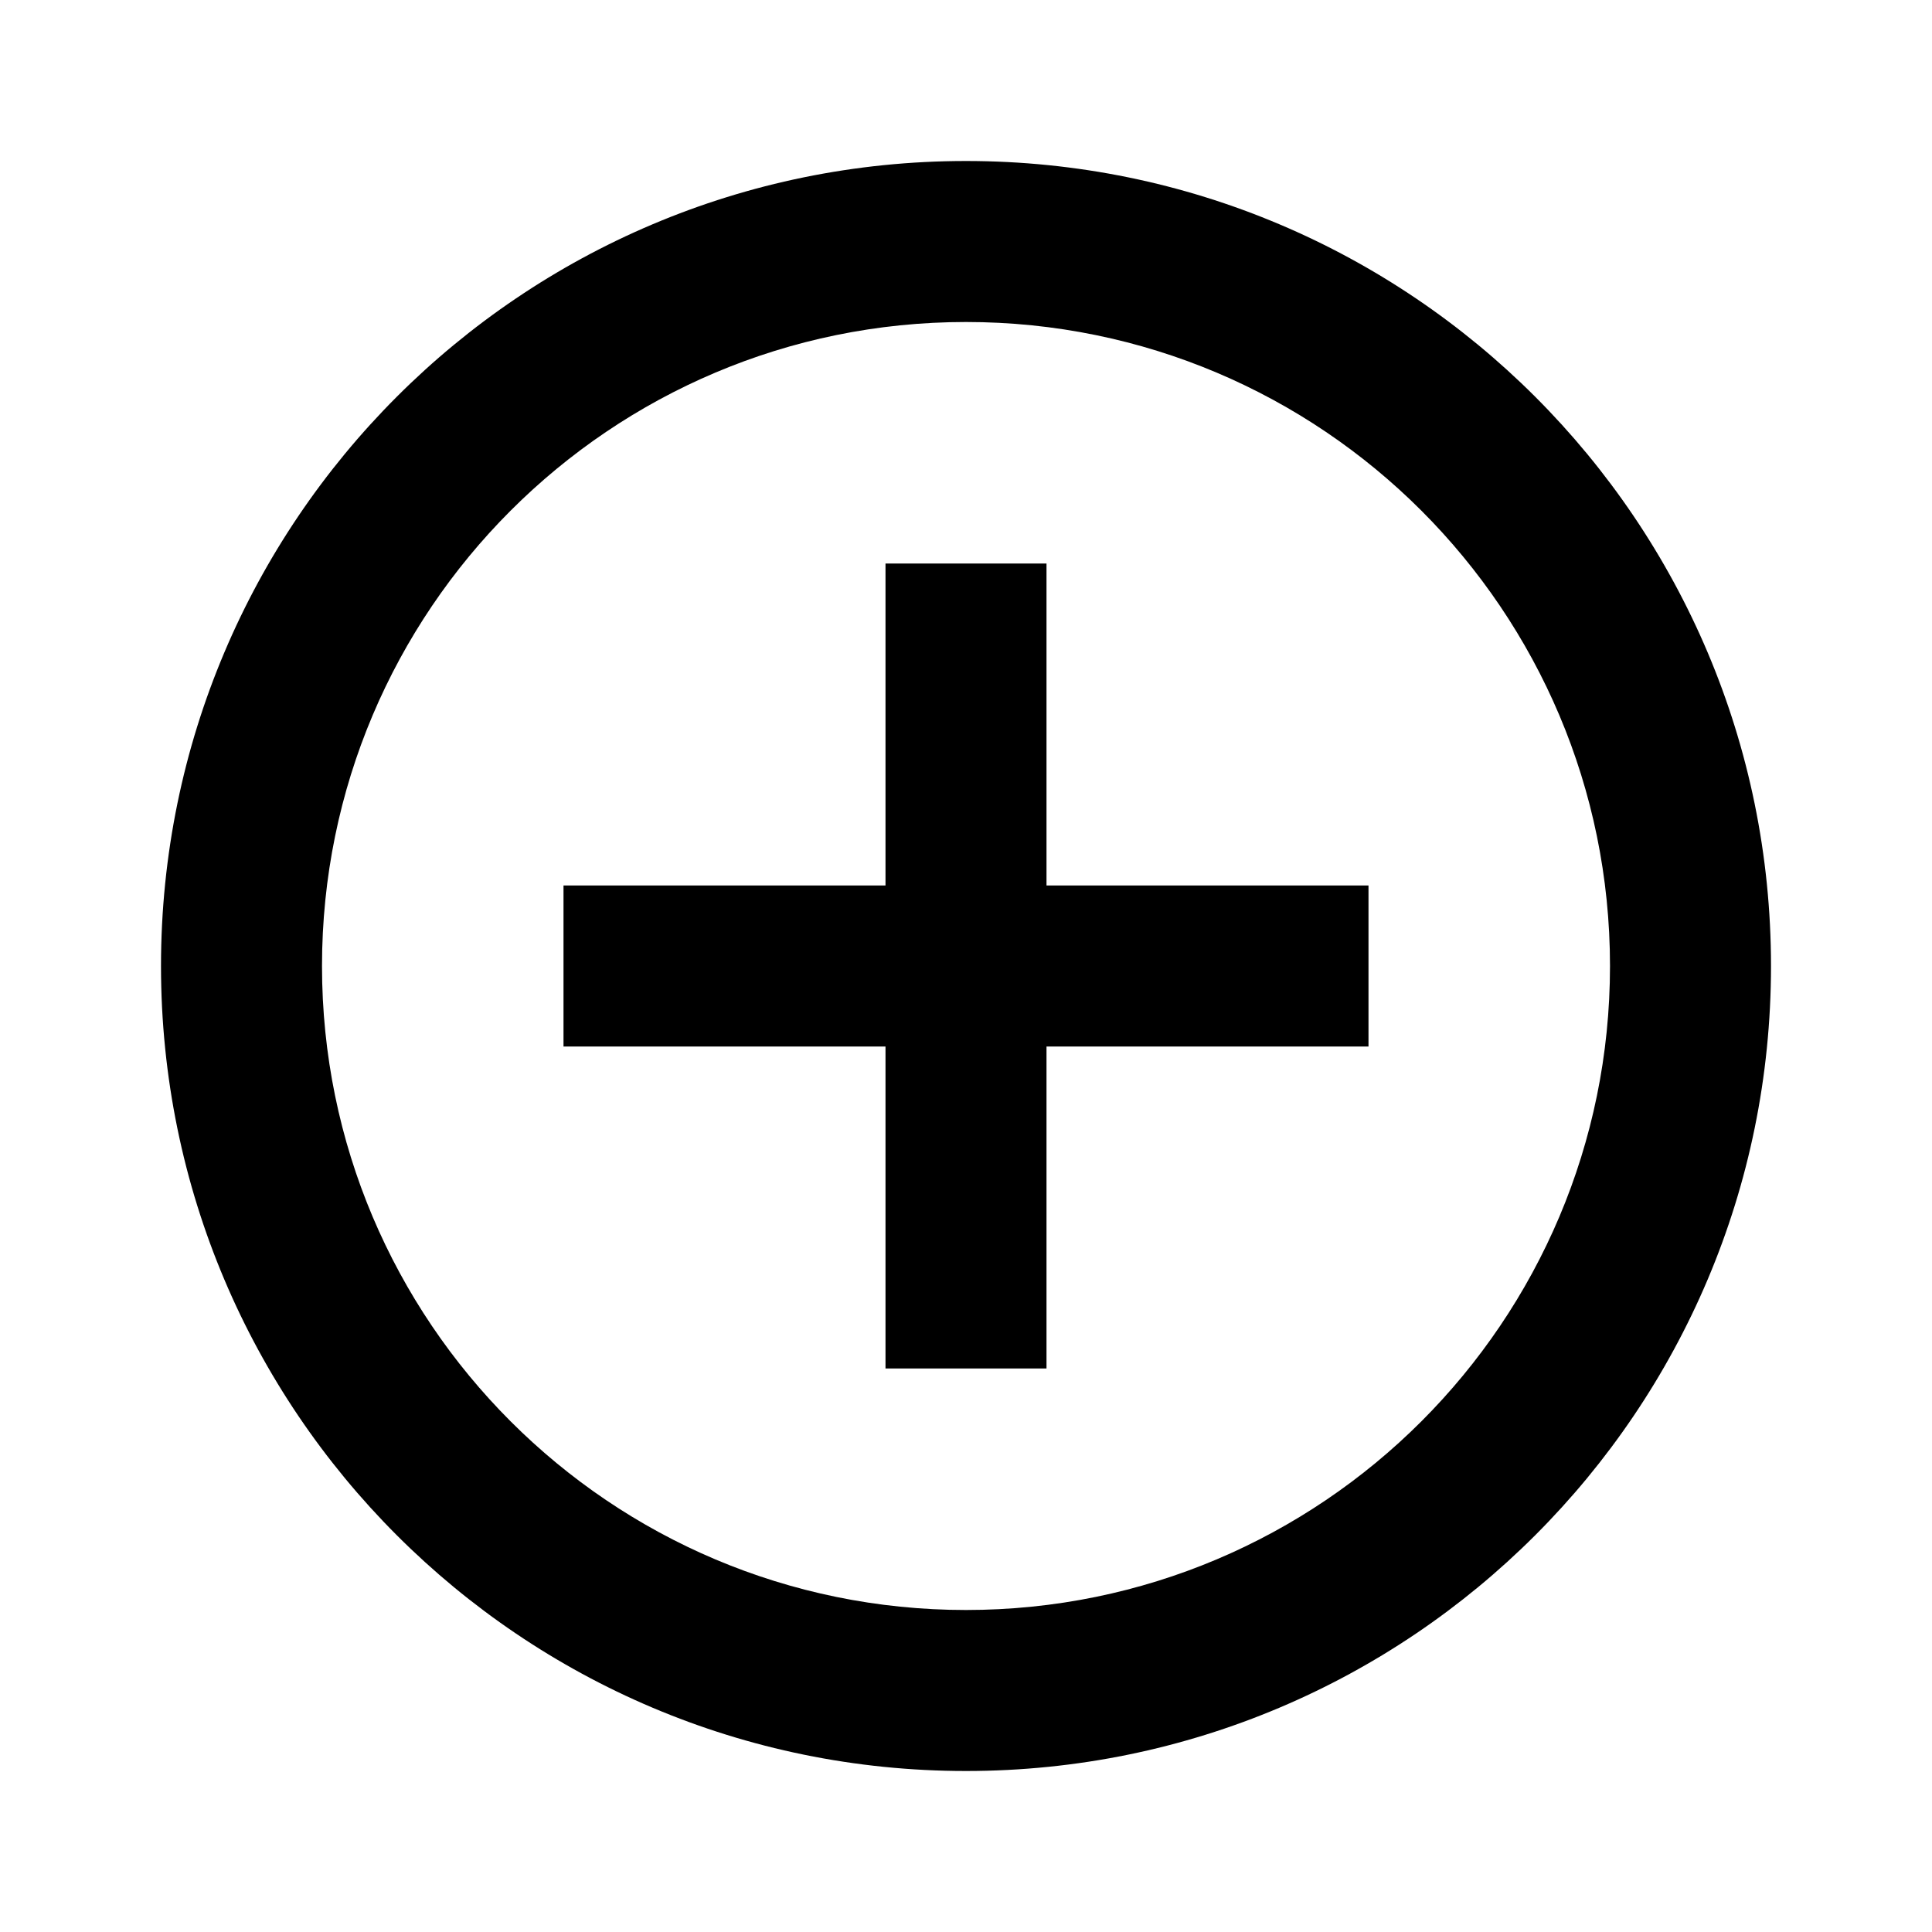
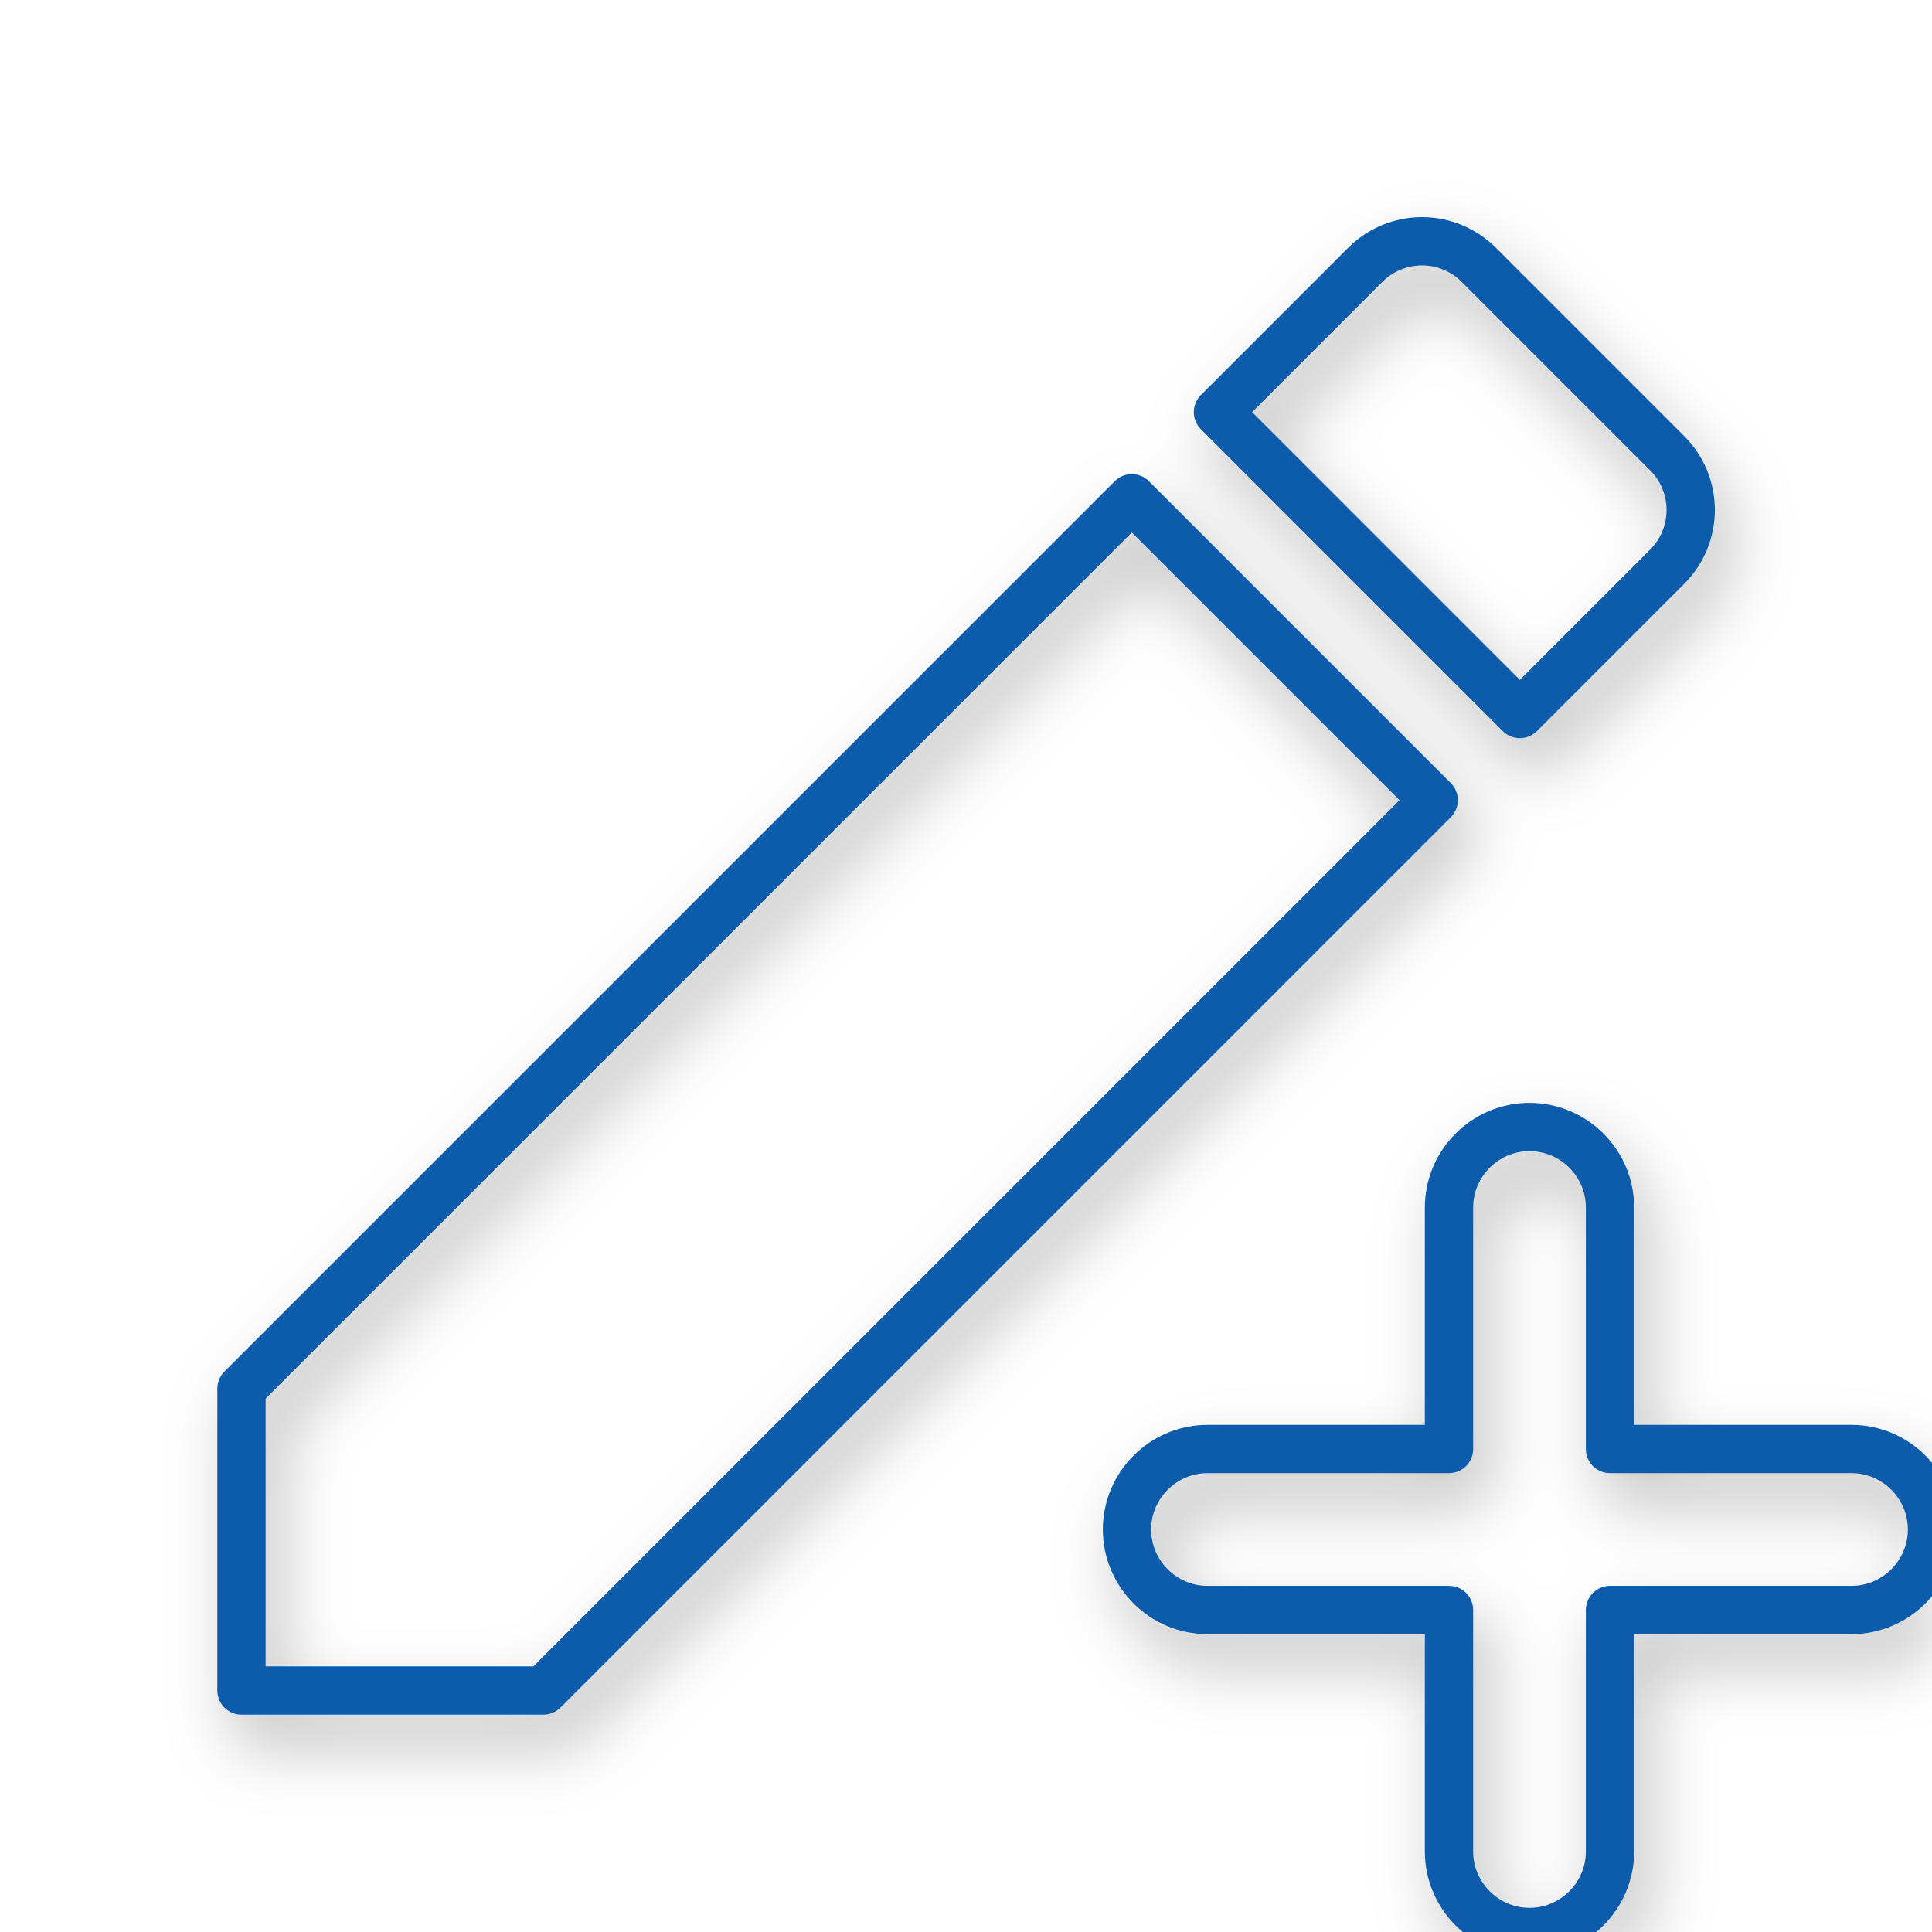
- <svg xmlns="http://www.w3.org/2000/svg" viewBox="0 0 24 24" fill="currentColor">
-   <path d="M11 11V7H13V11H17V13H13V17H11V13H7V11H11ZM12 22C6.477 22 2 17.523 2 12C2 6.477 6.477 2 12 2C17.523 2 22 6.477 22 12C22 17.523 17.523 22 12 22ZM12 20C16.418 20 20 16.418 20 12C20 7.582 16.418 4 12 4C7.582 4 4 7.582 4 12C4 16.418 7.582 20 12 20Z" />
+ <svg xmlns="http://www.w3.org/2000/svg" viewBox="0 0 24 24" width="512" height="512">
+   <defs>
+     <linearGradient id="grad1" x1="0%" y1="0%" x2="100%" y2="100%">
+       <stop offset="0%" style="stop-color:#075cab;stop-opacity:1" />
+       <stop offset="100%" style="stop-color:#075cab;stop-opacity:1" />
+     </linearGradient>
+     <filter id="shadow" x="-20%" y="-20%" width="140%" height="140%">
+       <feDropShadow dx="0.2" dy="0.4" stdDeviation="0.4" flood-color="#000000" flood-opacity="0.25" />
+     </filter>
+   </defs>
+   <g fill="none" stroke="url(#grad1)" stroke-width="0.6" stroke-linecap="round" stroke-linejoin="round" filter="url(#shadow)">
+     <path d="M3 17.25V21h3.75L17.81 9.94l-3.75-3.75L3 17.25z" />
+     <path d="M20.71 7.04c.39-.39.39-1.02 0-1.41l-2.34-2.34a.996.996 0 0 0-1.41 0l-1.83 1.83 3.75 3.75 1.83-1.83z" />
+     <path d="M23 18h-3v-3c0-.55-.45-1-1-1s-1 .45-1 1v3h-3c-.55 0-1 .45-1 1s.45 1 1 1h3v3c0 .55.45 1 1 1s1-.45 1-1v-3h3c.55 0 1-.45 1-1s-.45-1-1-1z" />
+   </g>
</svg>
